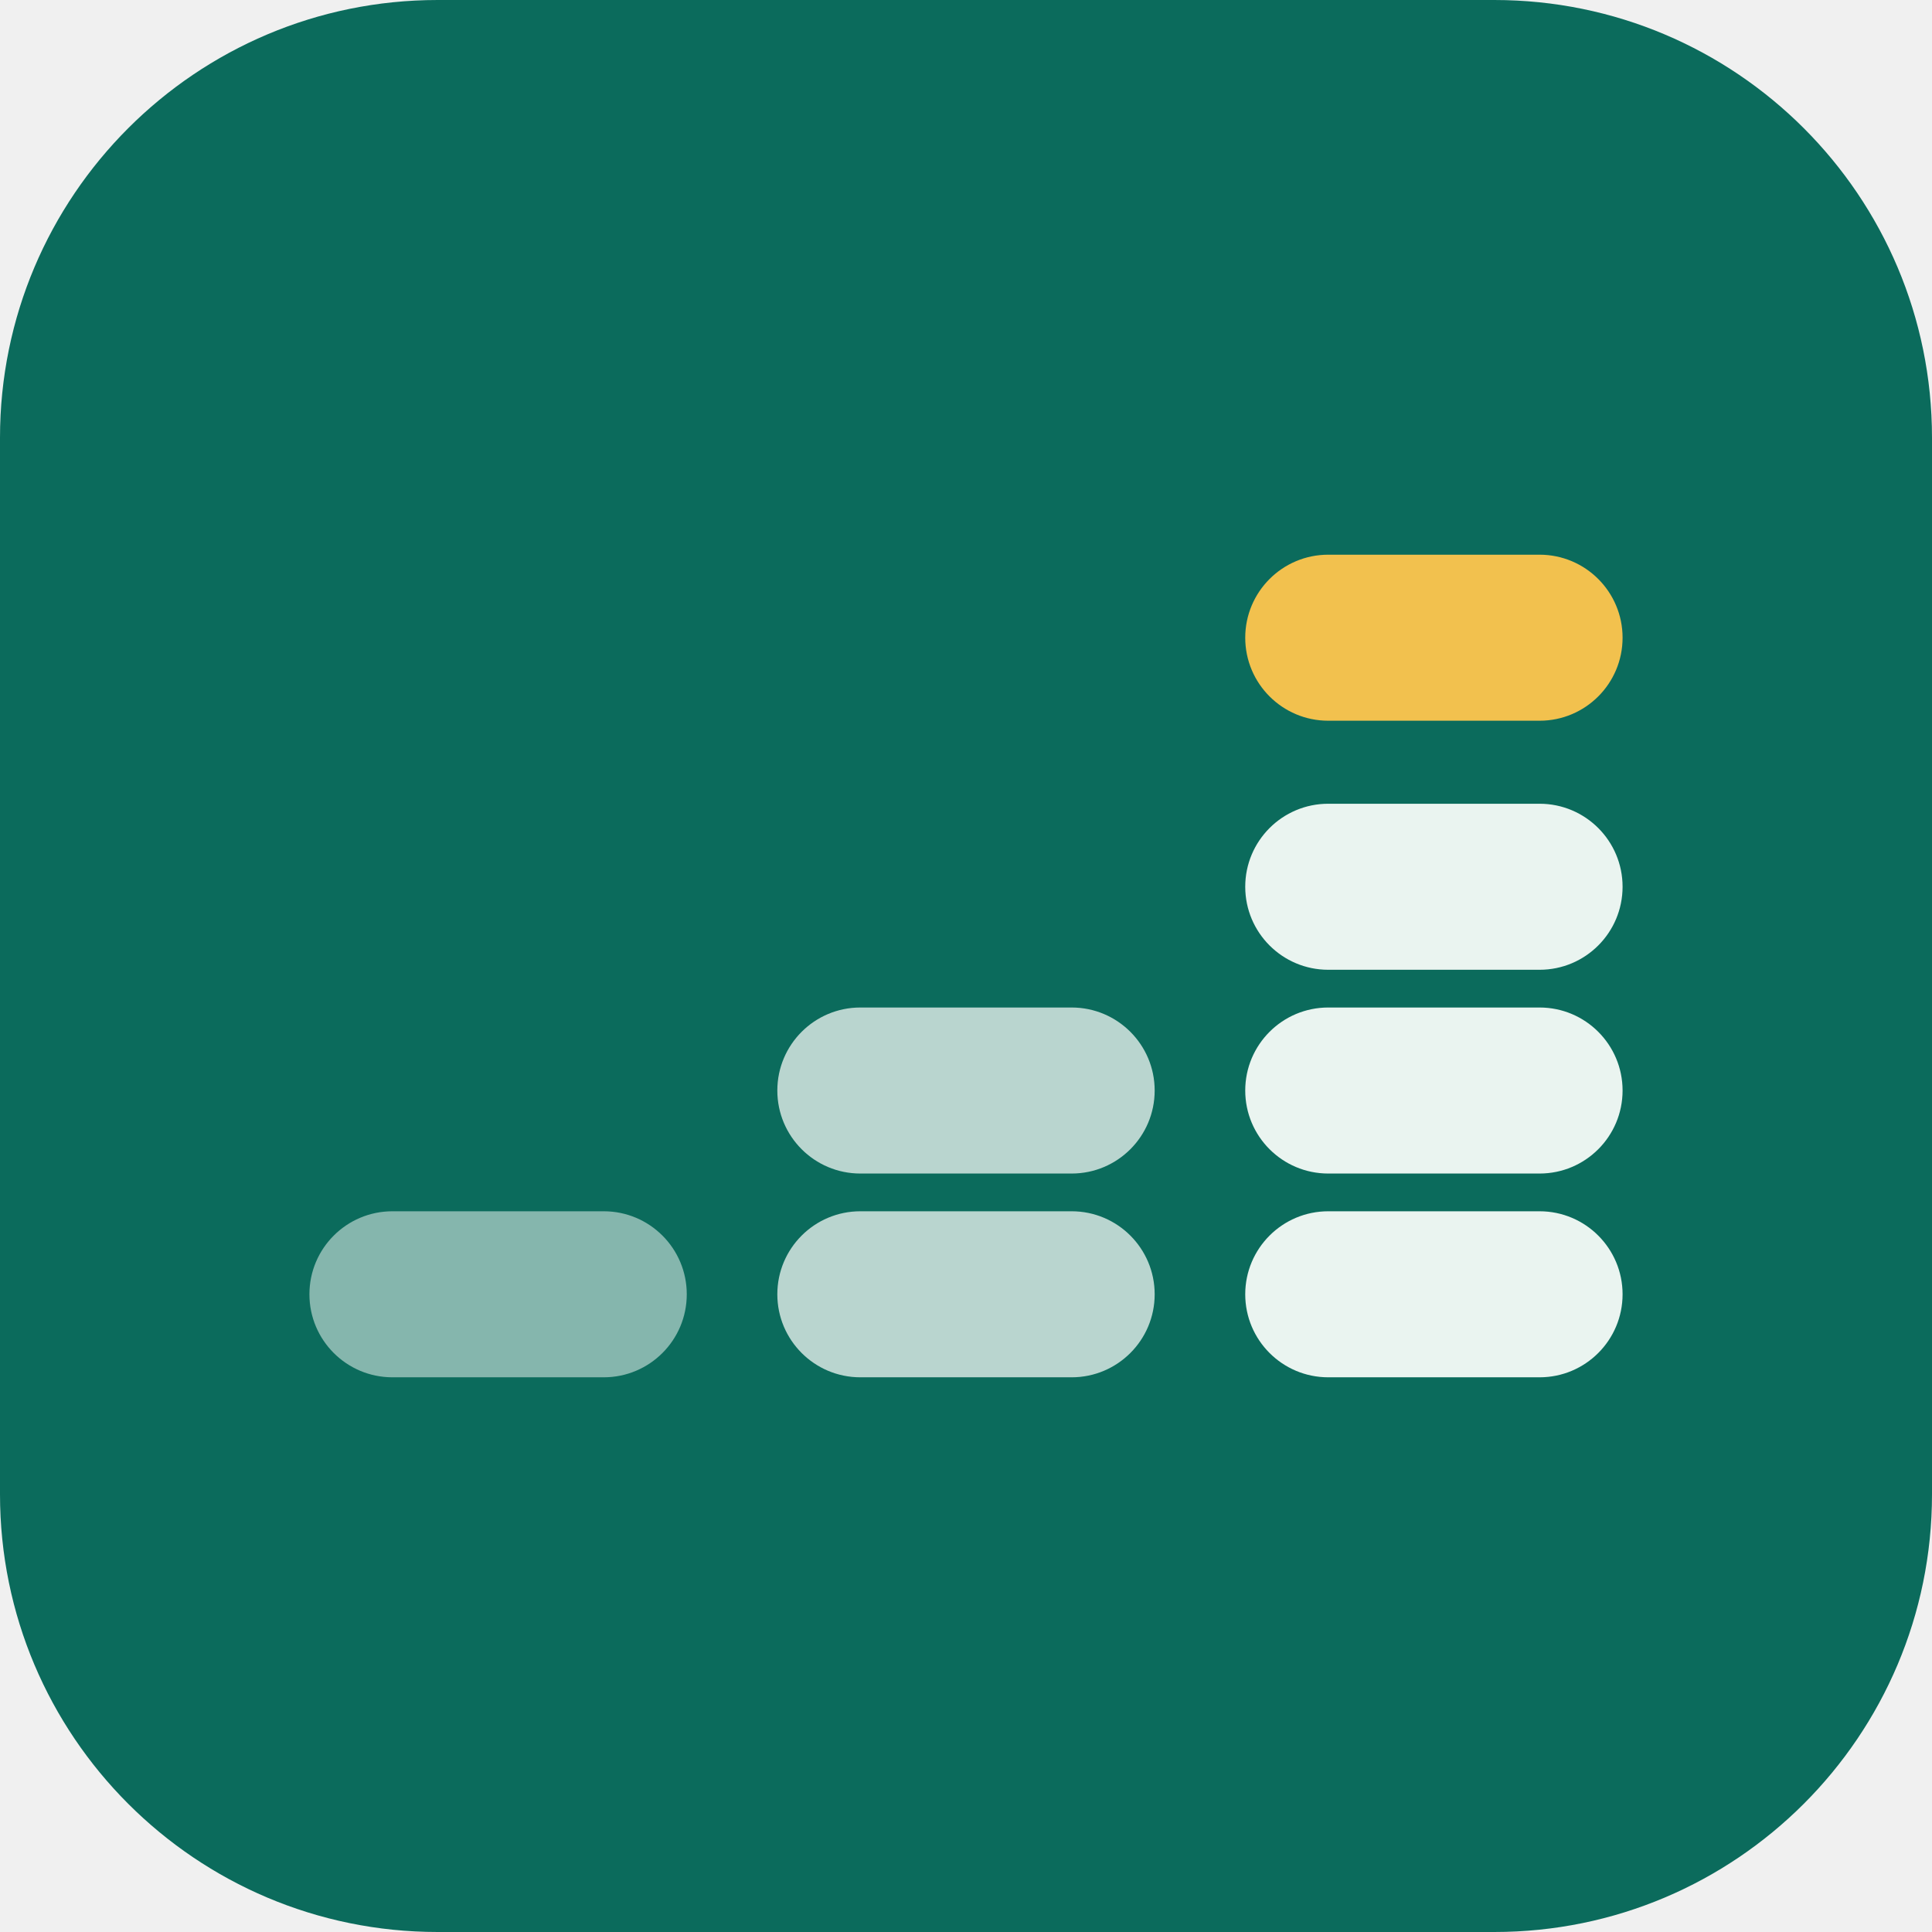
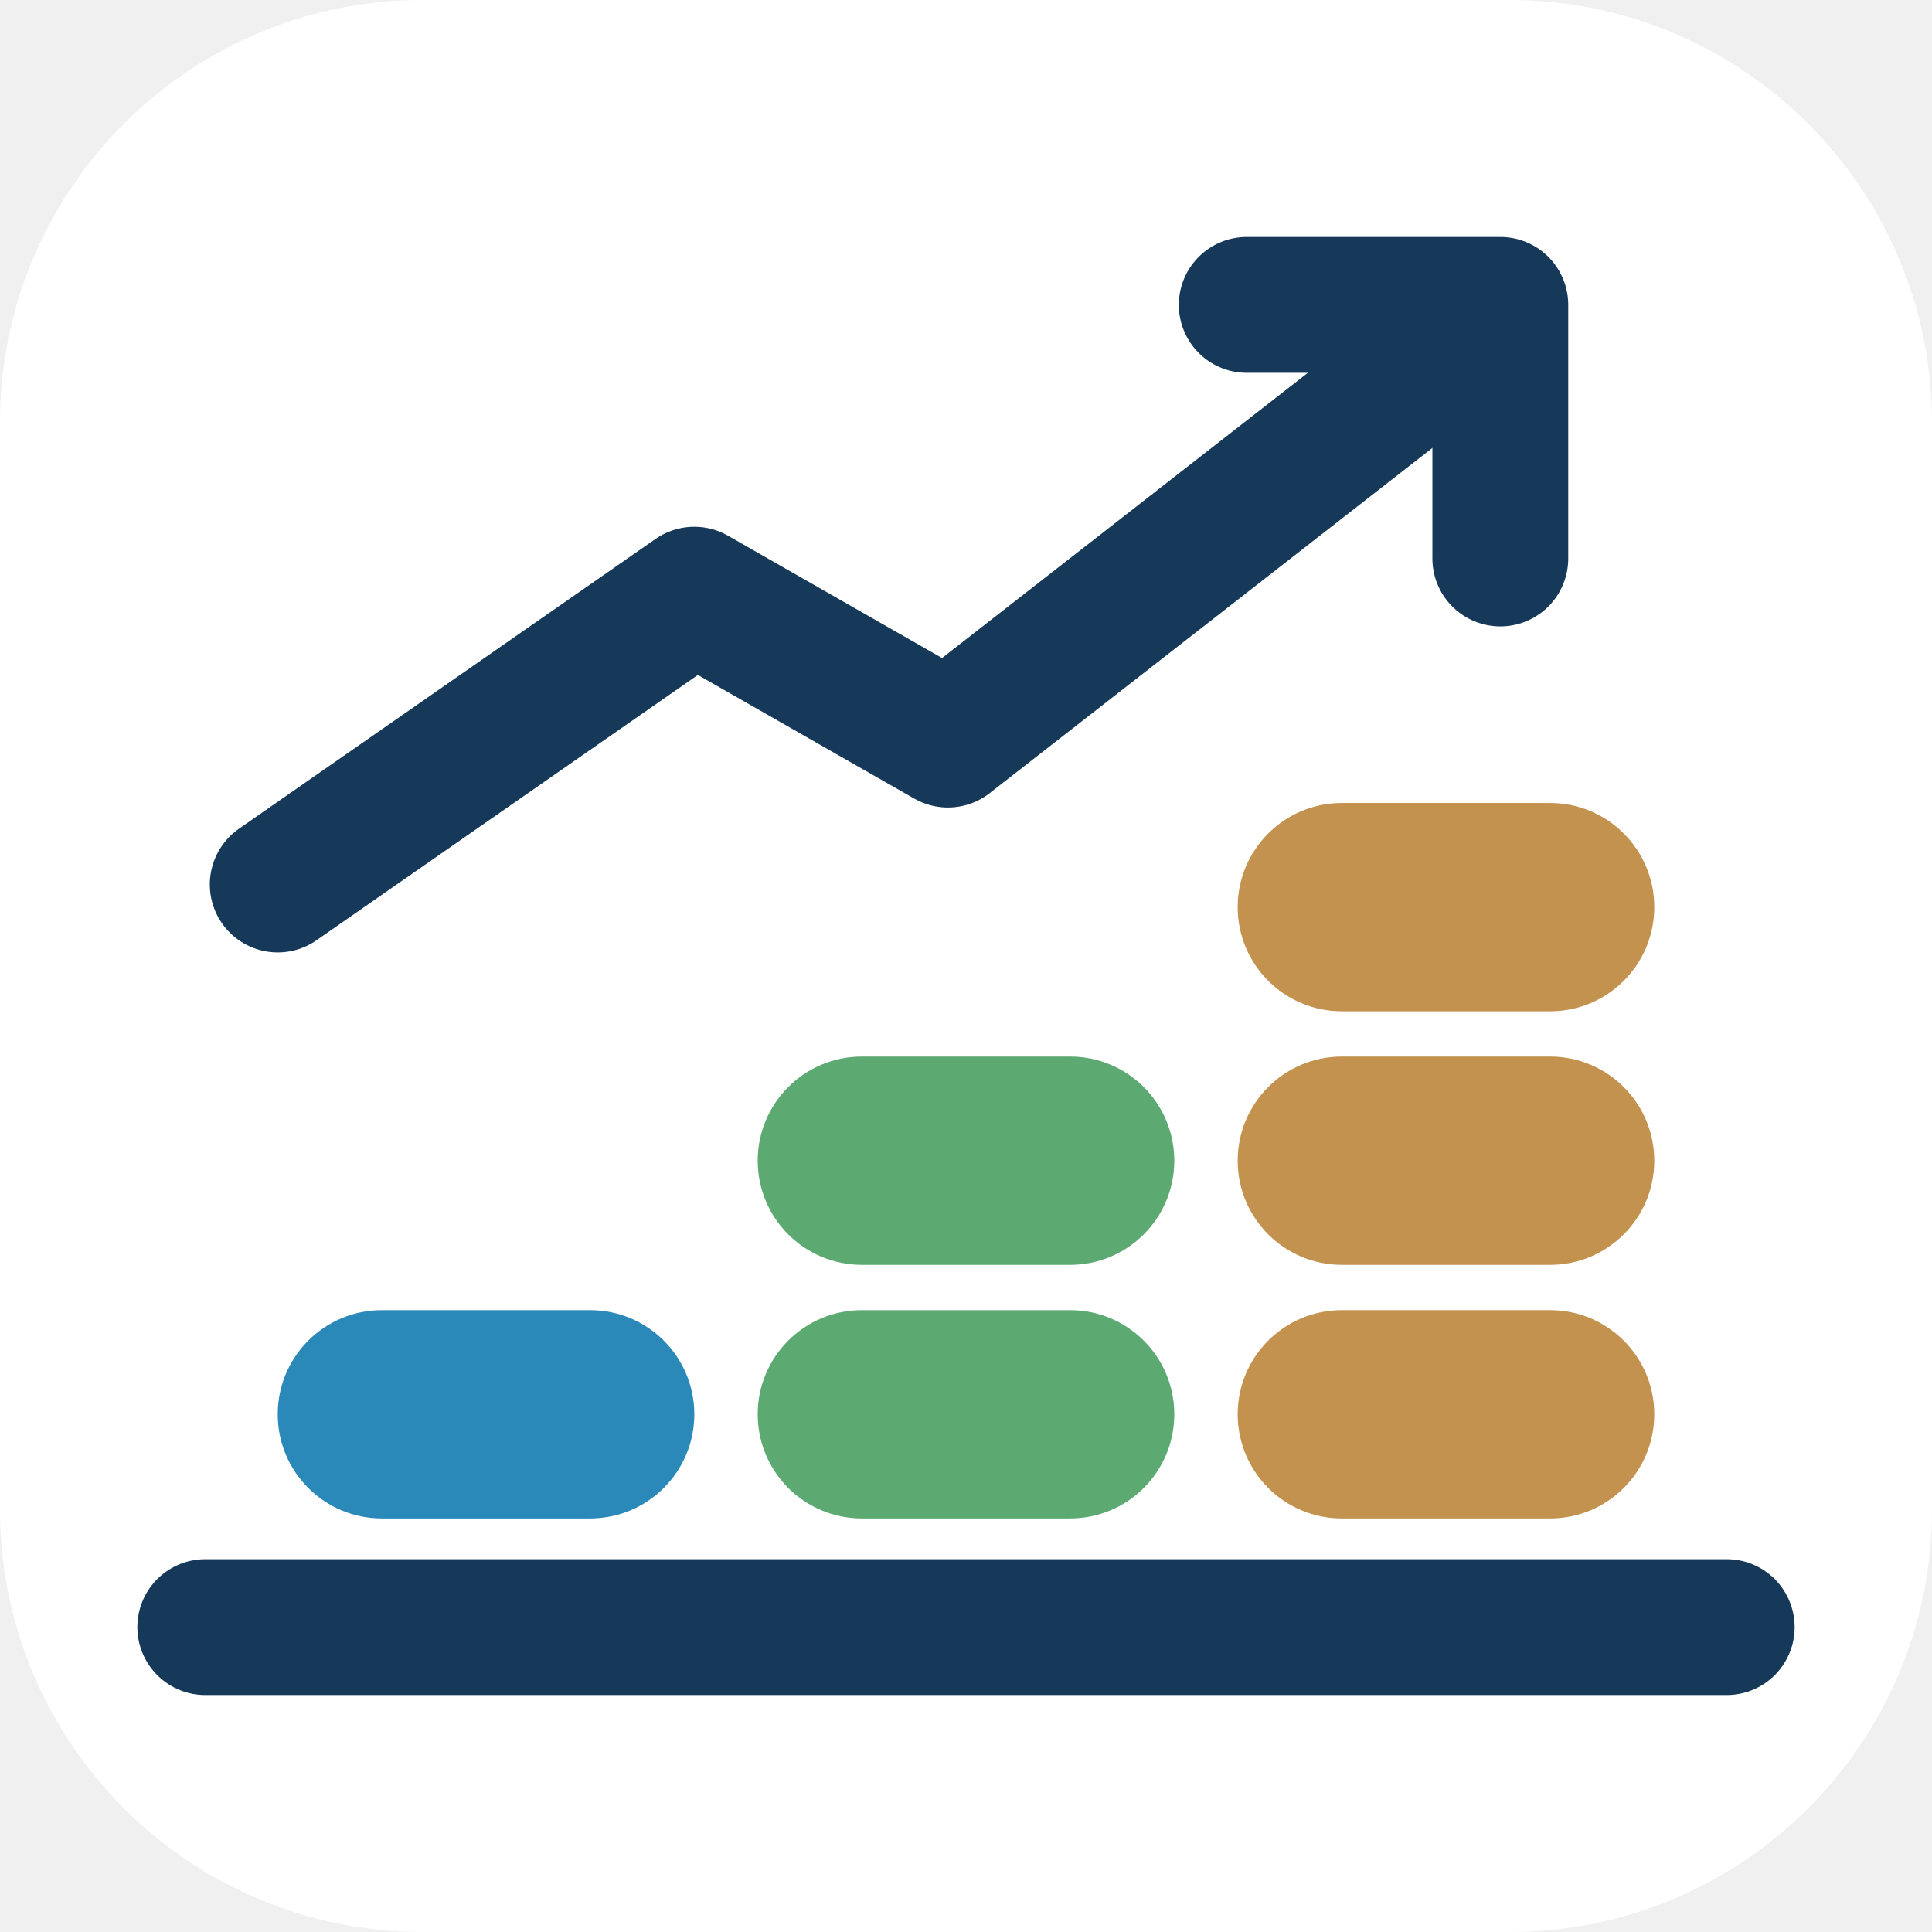
<svg xmlns="http://www.w3.org/2000/svg" viewBox="0 0 512 512">
-   <rect width="512" height="512" rx="116" fill="#0B6B5C" />
-   <rect x="82" y="321" width="100" height="44" rx="22" fill="#EAF4F0" opacity="0.55" />
-   <rect x="206" y="321" width="100" height="44" rx="22" fill="#EAF4F0" opacity="0.78" />
-   <rect x="206" y="267" width="100" height="44" rx="22" fill="#EAF4F0" opacity="0.78" />
-   <rect x="330" y="321" width="100" height="44" rx="22" fill="#EAF4F0" opacity="1" />
-   <rect x="330" y="267" width="100" height="44" rx="22" fill="#EAF4F0" opacity="1" />
-   <rect x="330" y="213" width="100" height="44" rx="22" fill="#EAF4F0" opacity="1" />
-   <rect x="330" y="147" width="100" height="44" rx="22" fill="#F2C14E" />
+   <rect width="512" height="512" rx="112" fill="#ffffff" />
+   <g transform="translate(256 256) scale(1.2) translate(-256 -254)">
+     <rect x="104" y="330" width="92" height="46" rx="23" fill="#2A89B9" />
+     <rect x="210" y="330" width="92" height="46" rx="23" fill="#5DA972" />
+     <rect x="210" y="274" width="92" height="46" rx="23" fill="#5DA972" />
+     <rect x="316" y="330" width="92" height="46" rx="23" fill="#C2924E" />
+     <rect x="316" y="274" width="92" height="46" rx="23" fill="#C2924E" />
+     <rect x="316" y="218" width="92" height="46" rx="23" fill="#C2924E" />
+     <path d="M88 400H424" stroke="#16395A" stroke-width="30" stroke-linecap="round" />
+     <path d="M104 236L196 172L252 204L370 112" fill="none" stroke="#16395A" stroke-width="30" stroke-linecap="round" stroke-linejoin="round" />
+     <path d="M318 108H374V164" fill="none" stroke="#16395A" stroke-width="30" stroke-linecap="round" stroke-linejoin="round" />
+   </g>
</svg>
